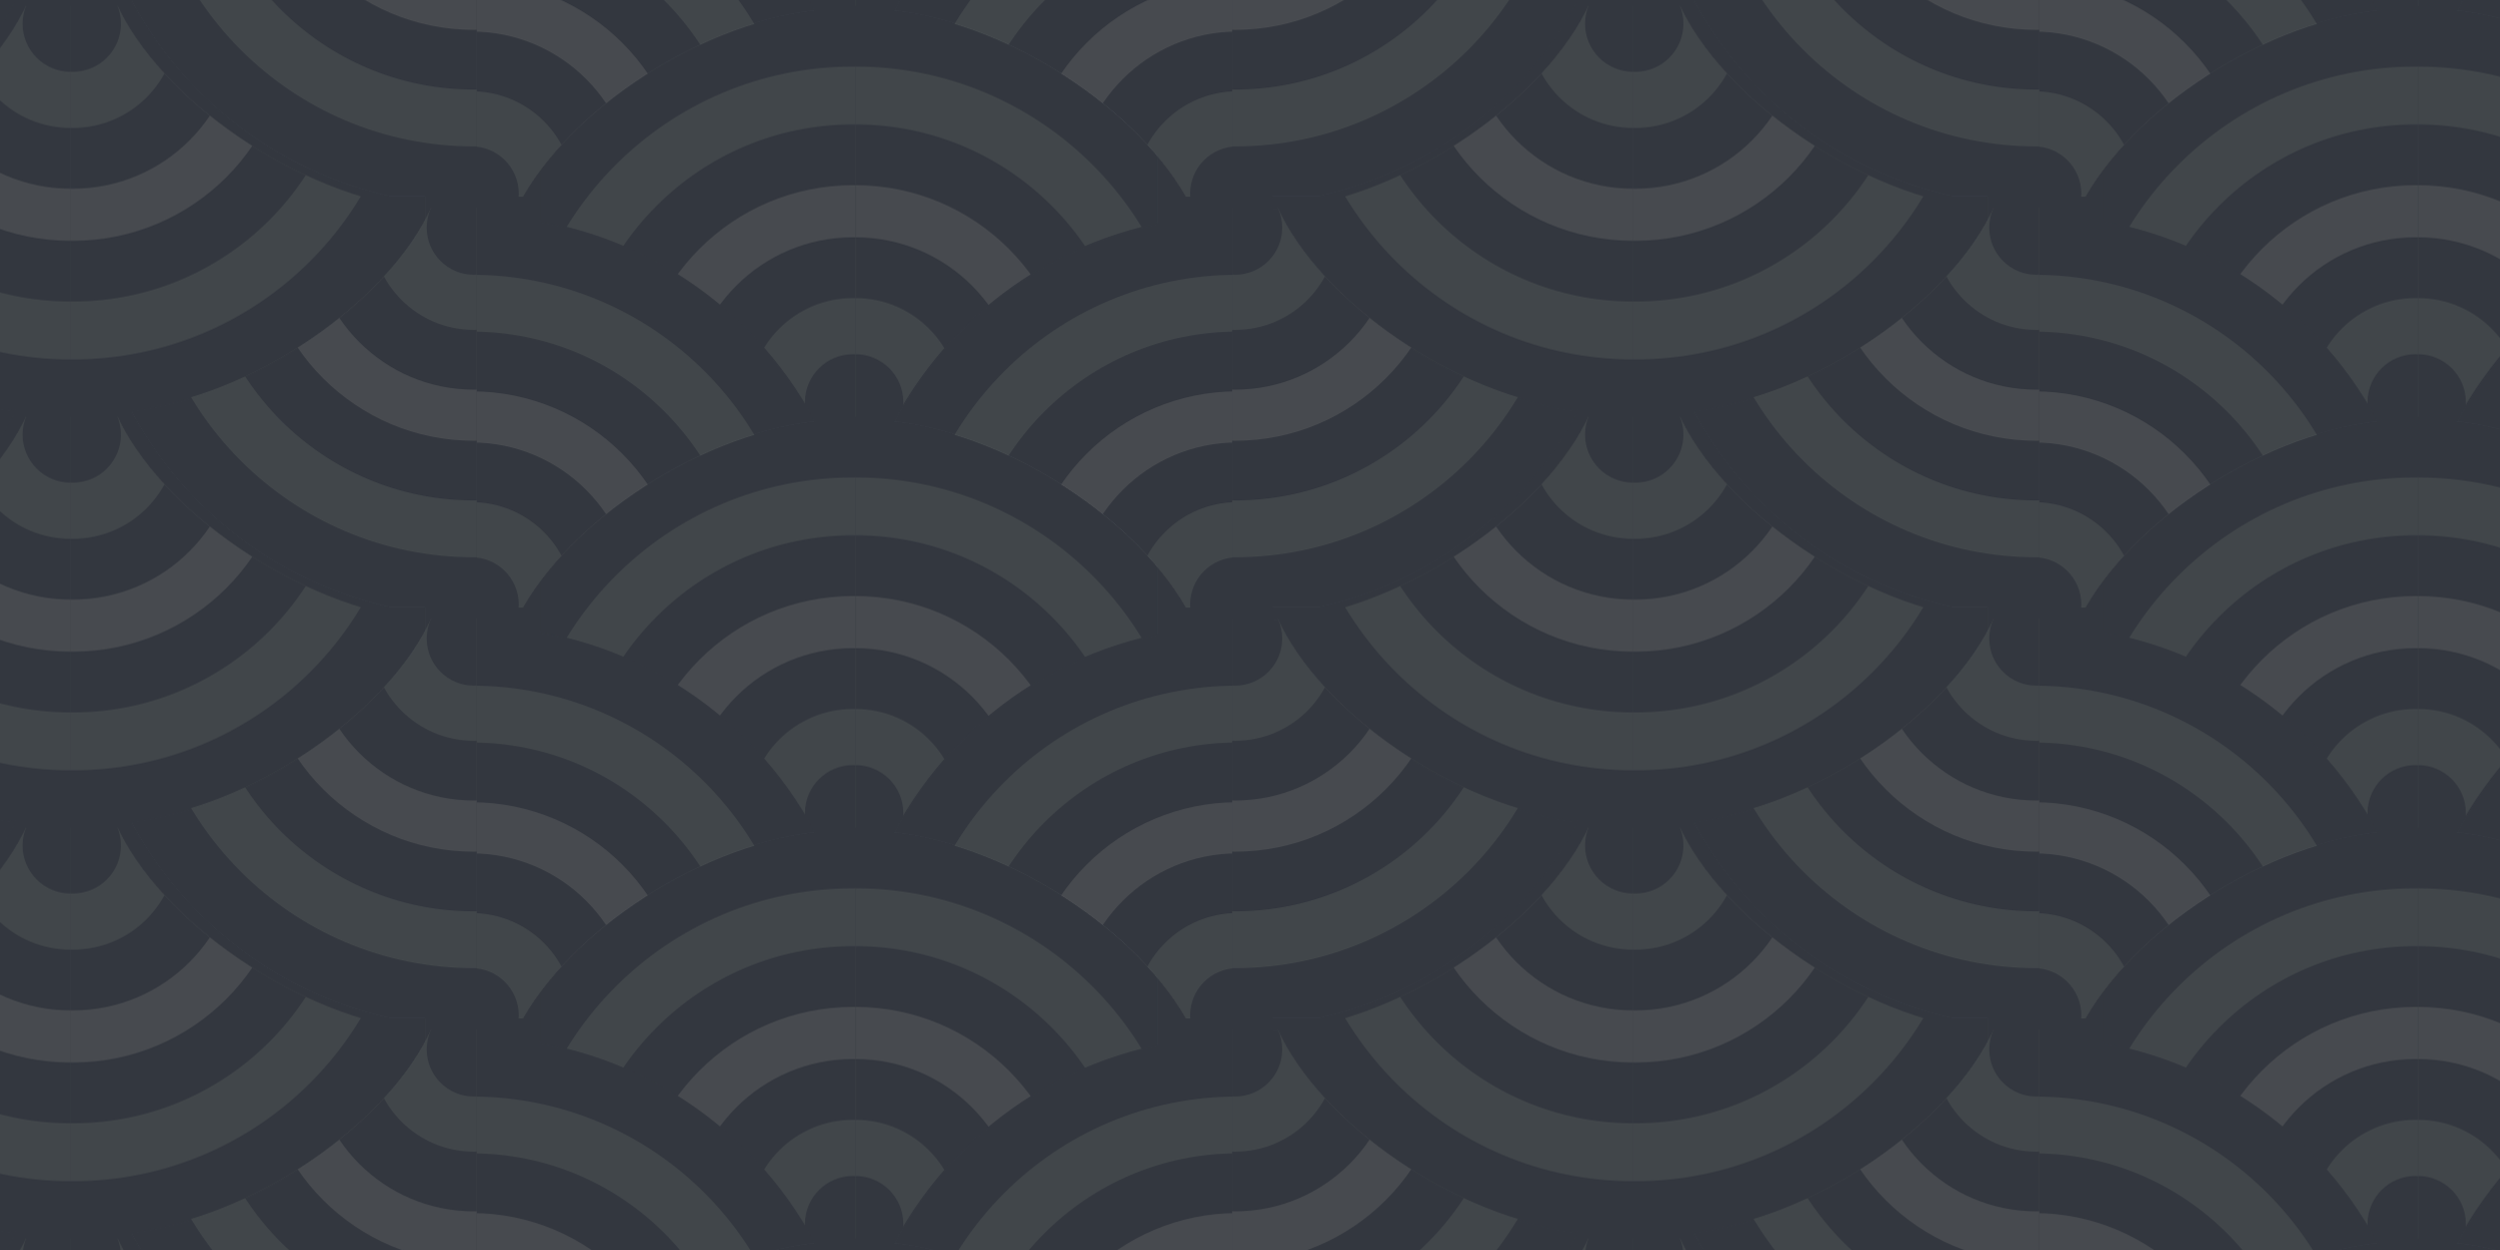
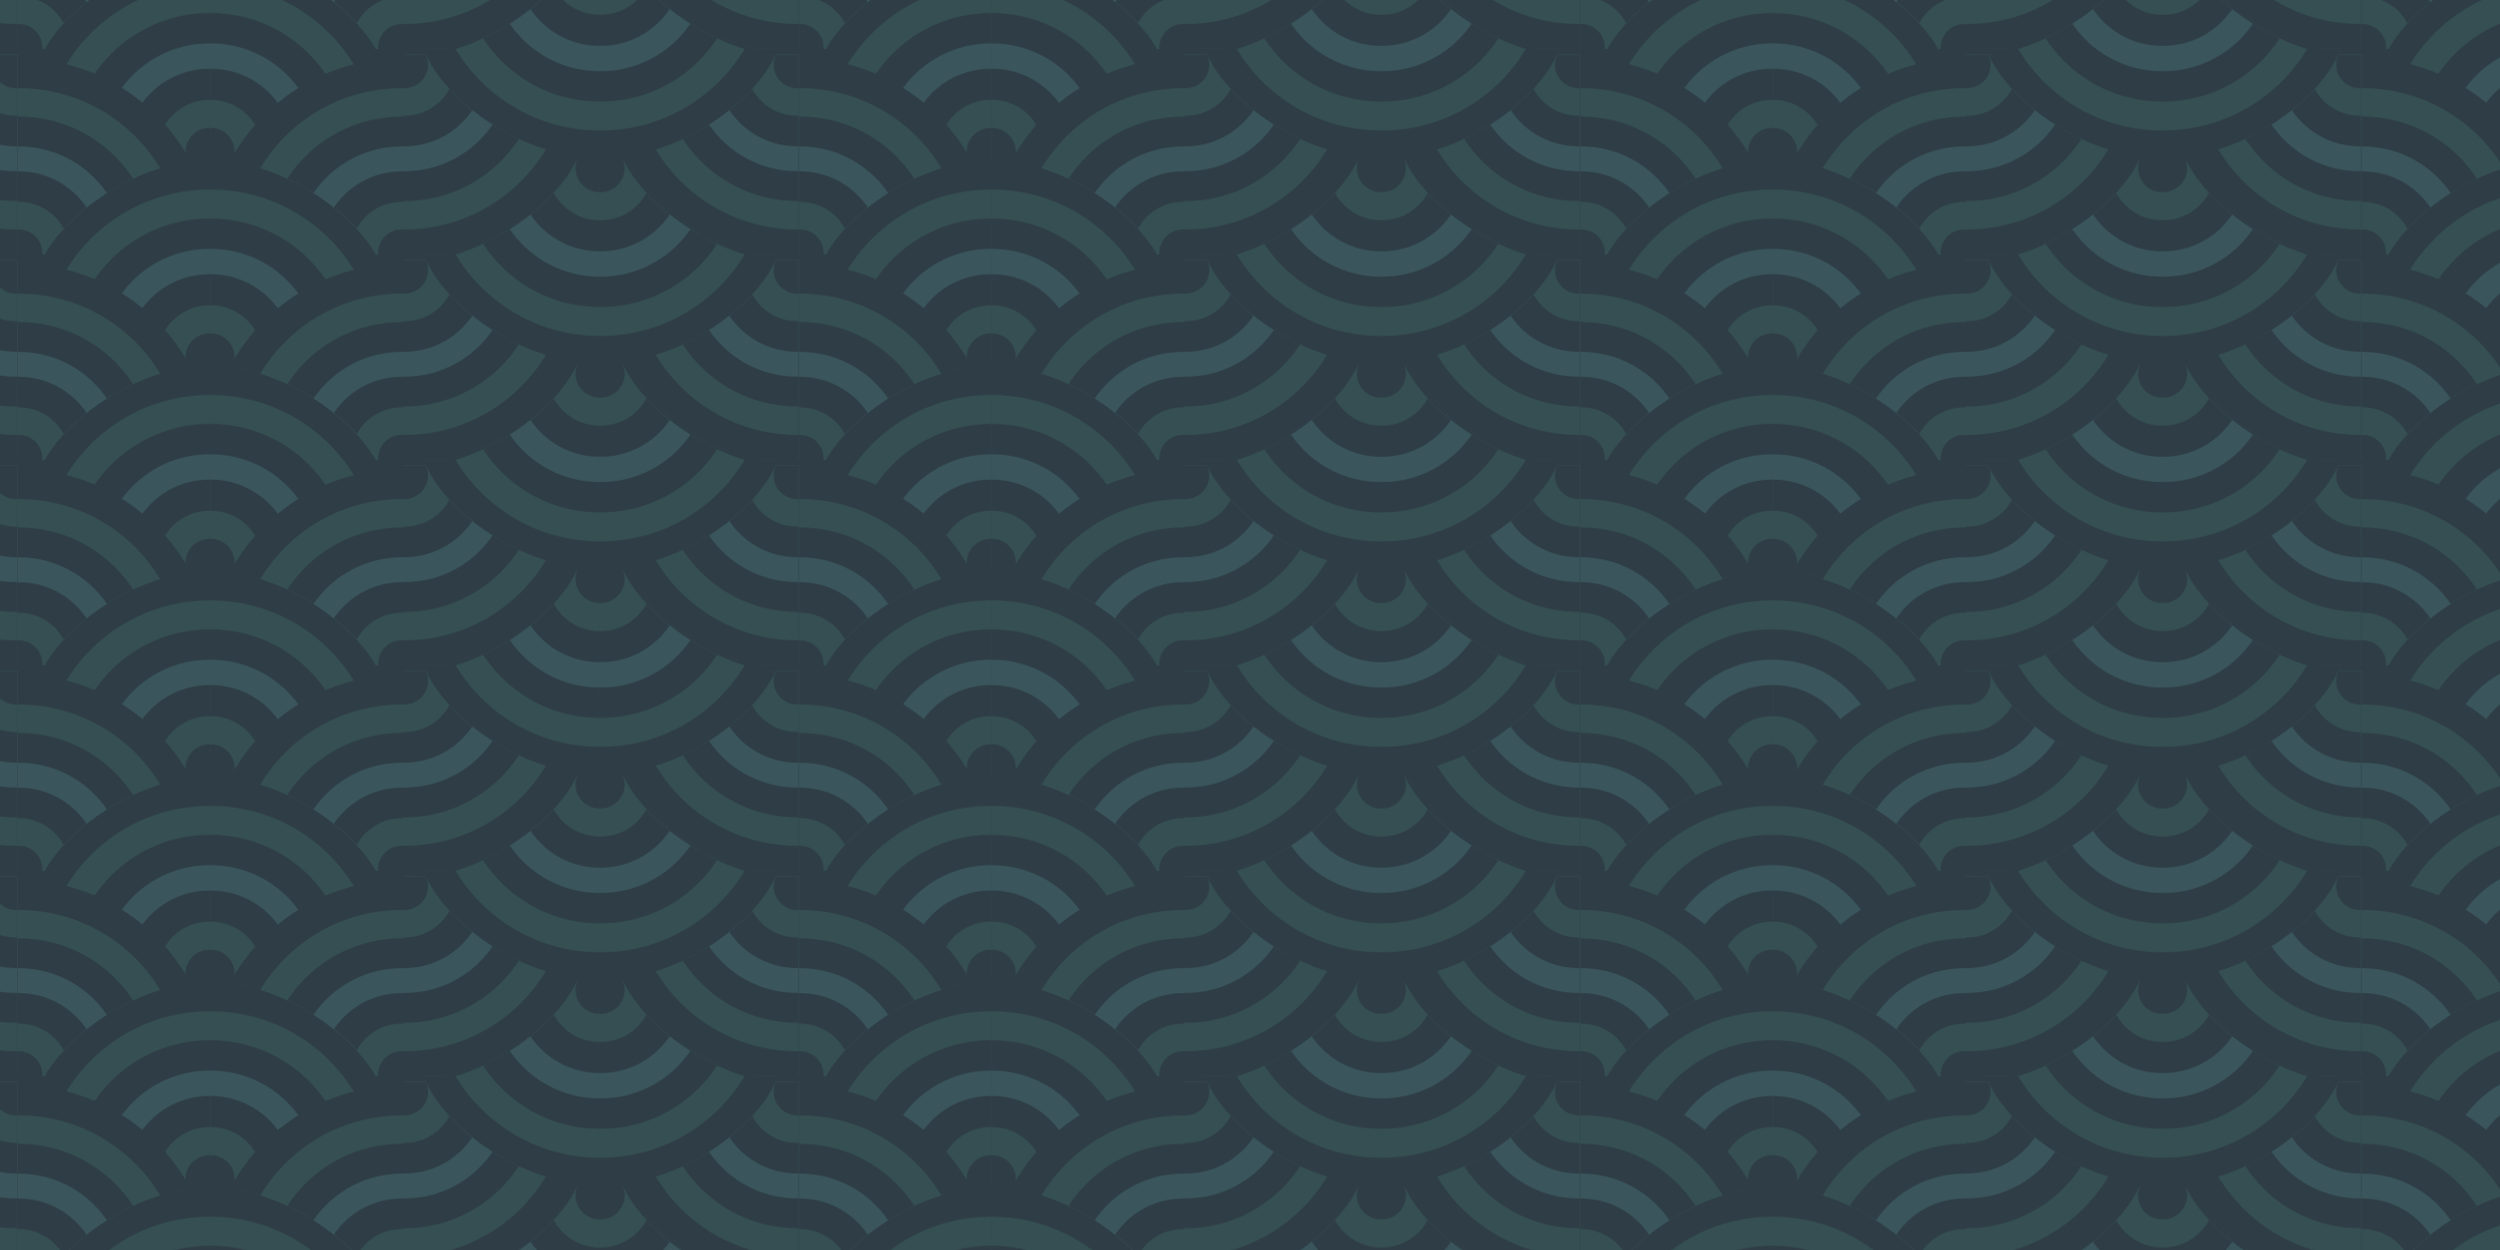
<svg xmlns="http://www.w3.org/2000/svg" xmlns:xlink="http://www.w3.org/1999/xlink" viewBox="0 0 432 216" fill="none">
  <defs>
    <pattern id="pattern-1" width="270" height="71" patternUnits="userSpaceOnUse" patternTransform="translate(0 -16)">
      <rect width="270" height="72" class="tone1" x="0" />
      <use width="144" height="72" xlink:href="#scallop" />
      <use width="144" height="72" transform="rotate(180 140 35.8)" xlink:href="#scallop" />
    </pattern>
    <pattern id="pattern-0" patternUnits="userSpaceOnUse" preserveAspectRatio="none" width="270" height="71" patternTransform="translate(75 17)">
      <rect width="20" height="71" class="tone1" x="193.4" />
      <rect width="20" height="71" class="tone1" x="49.9" />
      <use width="144" height="72" transform="translate(-7.8 1.9)" xlink:href="#wavy-bacon" />
      <use width="144" height="72" transform="matrix(-1 0 0 1 273.1 1.9)" xlink:href="#wavy-bacon" />
    </pattern>
-     <pattern id="final" patternUnits="userSpaceOnUse" preserveAspectRatio="none" width="270" height="71" patternTransform="translate(75 17)">
+     <pattern id="final" patternUnits="userSpaceOnUse" preserveAspectRatio="none" width="270" height="71" patternTransform="scale(.5)">
      <rect width="432" height="216" style="fill:url(#pattern-1)" />
      <rect width="432" height="216" style="fill:url(#pattern-0)" />
    </pattern>
    <symbol viewBox="0 0 72 72" fill="none" id="circles">
      <g clip-path="url(#clip-path)">
        <circle cx="71.5" cy="68.5" r="68.5" class="tone1" />
        <circle cx="71.5" cy="68.5" r="58" class="tone2" />
        <circle cx="71.5" cy="68.5" r="48" class="tone1" />
        <circle cx="71.5" cy="68.5" r="37.5" class="tone3" />
-         <circle cx="71.5" cy="68.5" r="28.5" class="tone1" />
+         <circle cx="71.5" cy="68.5" r="28.75" class="tone1" />
        <circle cx="71.5" cy="68.5" r="18" class="tone2" />
        <circle cx="71.5" cy="68.5" r="8.3" class="tone1" />
      </g>
    </symbol>
    <symbol id="scallop" viewBox="0 0 144 72">
      <g transform="translate(-113 -48)">
        <use width="72" height="72" transform="matrix(-1 0 0 1 257.3 48)" xlink:href="#circles" />
        <use width="72" height="72" transform="translate(113.9 48)" xlink:href="#circles" />
      </g>
    </symbol>
    <symbol id="wavy-bacon" viewBox="0 0 143.8 73.3">
      <use width="72" height="72" transform="translate(0 1.3)" xlink:href="#circles" />
-       <use width="72" height="72" transform="rotate(180 71.3 36)" xlink:href="#circles" />
+       <use width="72" height="72" transform="rotate(180 72 36)" xlink:href="#circles" />
    </symbol>
    <clipPath id="clip-path">
      <path d="M72 0h-.5C45.3 0 22.5 14.7 11 36.4 32.7 38.8 56.5 55.5 64 72h8V0z" fill="#fff" />
    </clipPath>
-     <clipPath id="clip2">
-       <rect width="72" height="72" fill="#fff" />
-     </clipPath>
    <style>
-       .tone1{fill:#33373f}.tone2{fill:#41464a}.tone3{fill:#474a4f}
+      .tone1{fill:#2F3E46}
+ 					.tone2{fill:#354F52}
+ 					.tone3{fill:#3a555c}
    </style>
-     <mask id="mask0" maskUnits="userSpaceOnUse" x="11" y="0" width="62" height="72">
-       <path d="M72 0h-.5C45.3 0 22.5 14.7 11 36.4 32.7 38.8 56.5 55.5 64 72h8V0z" fill="#fff" />
-     </mask>
  </defs>
  <rect width="432" height="216" style="fill:url(#final)" />
</svg>
